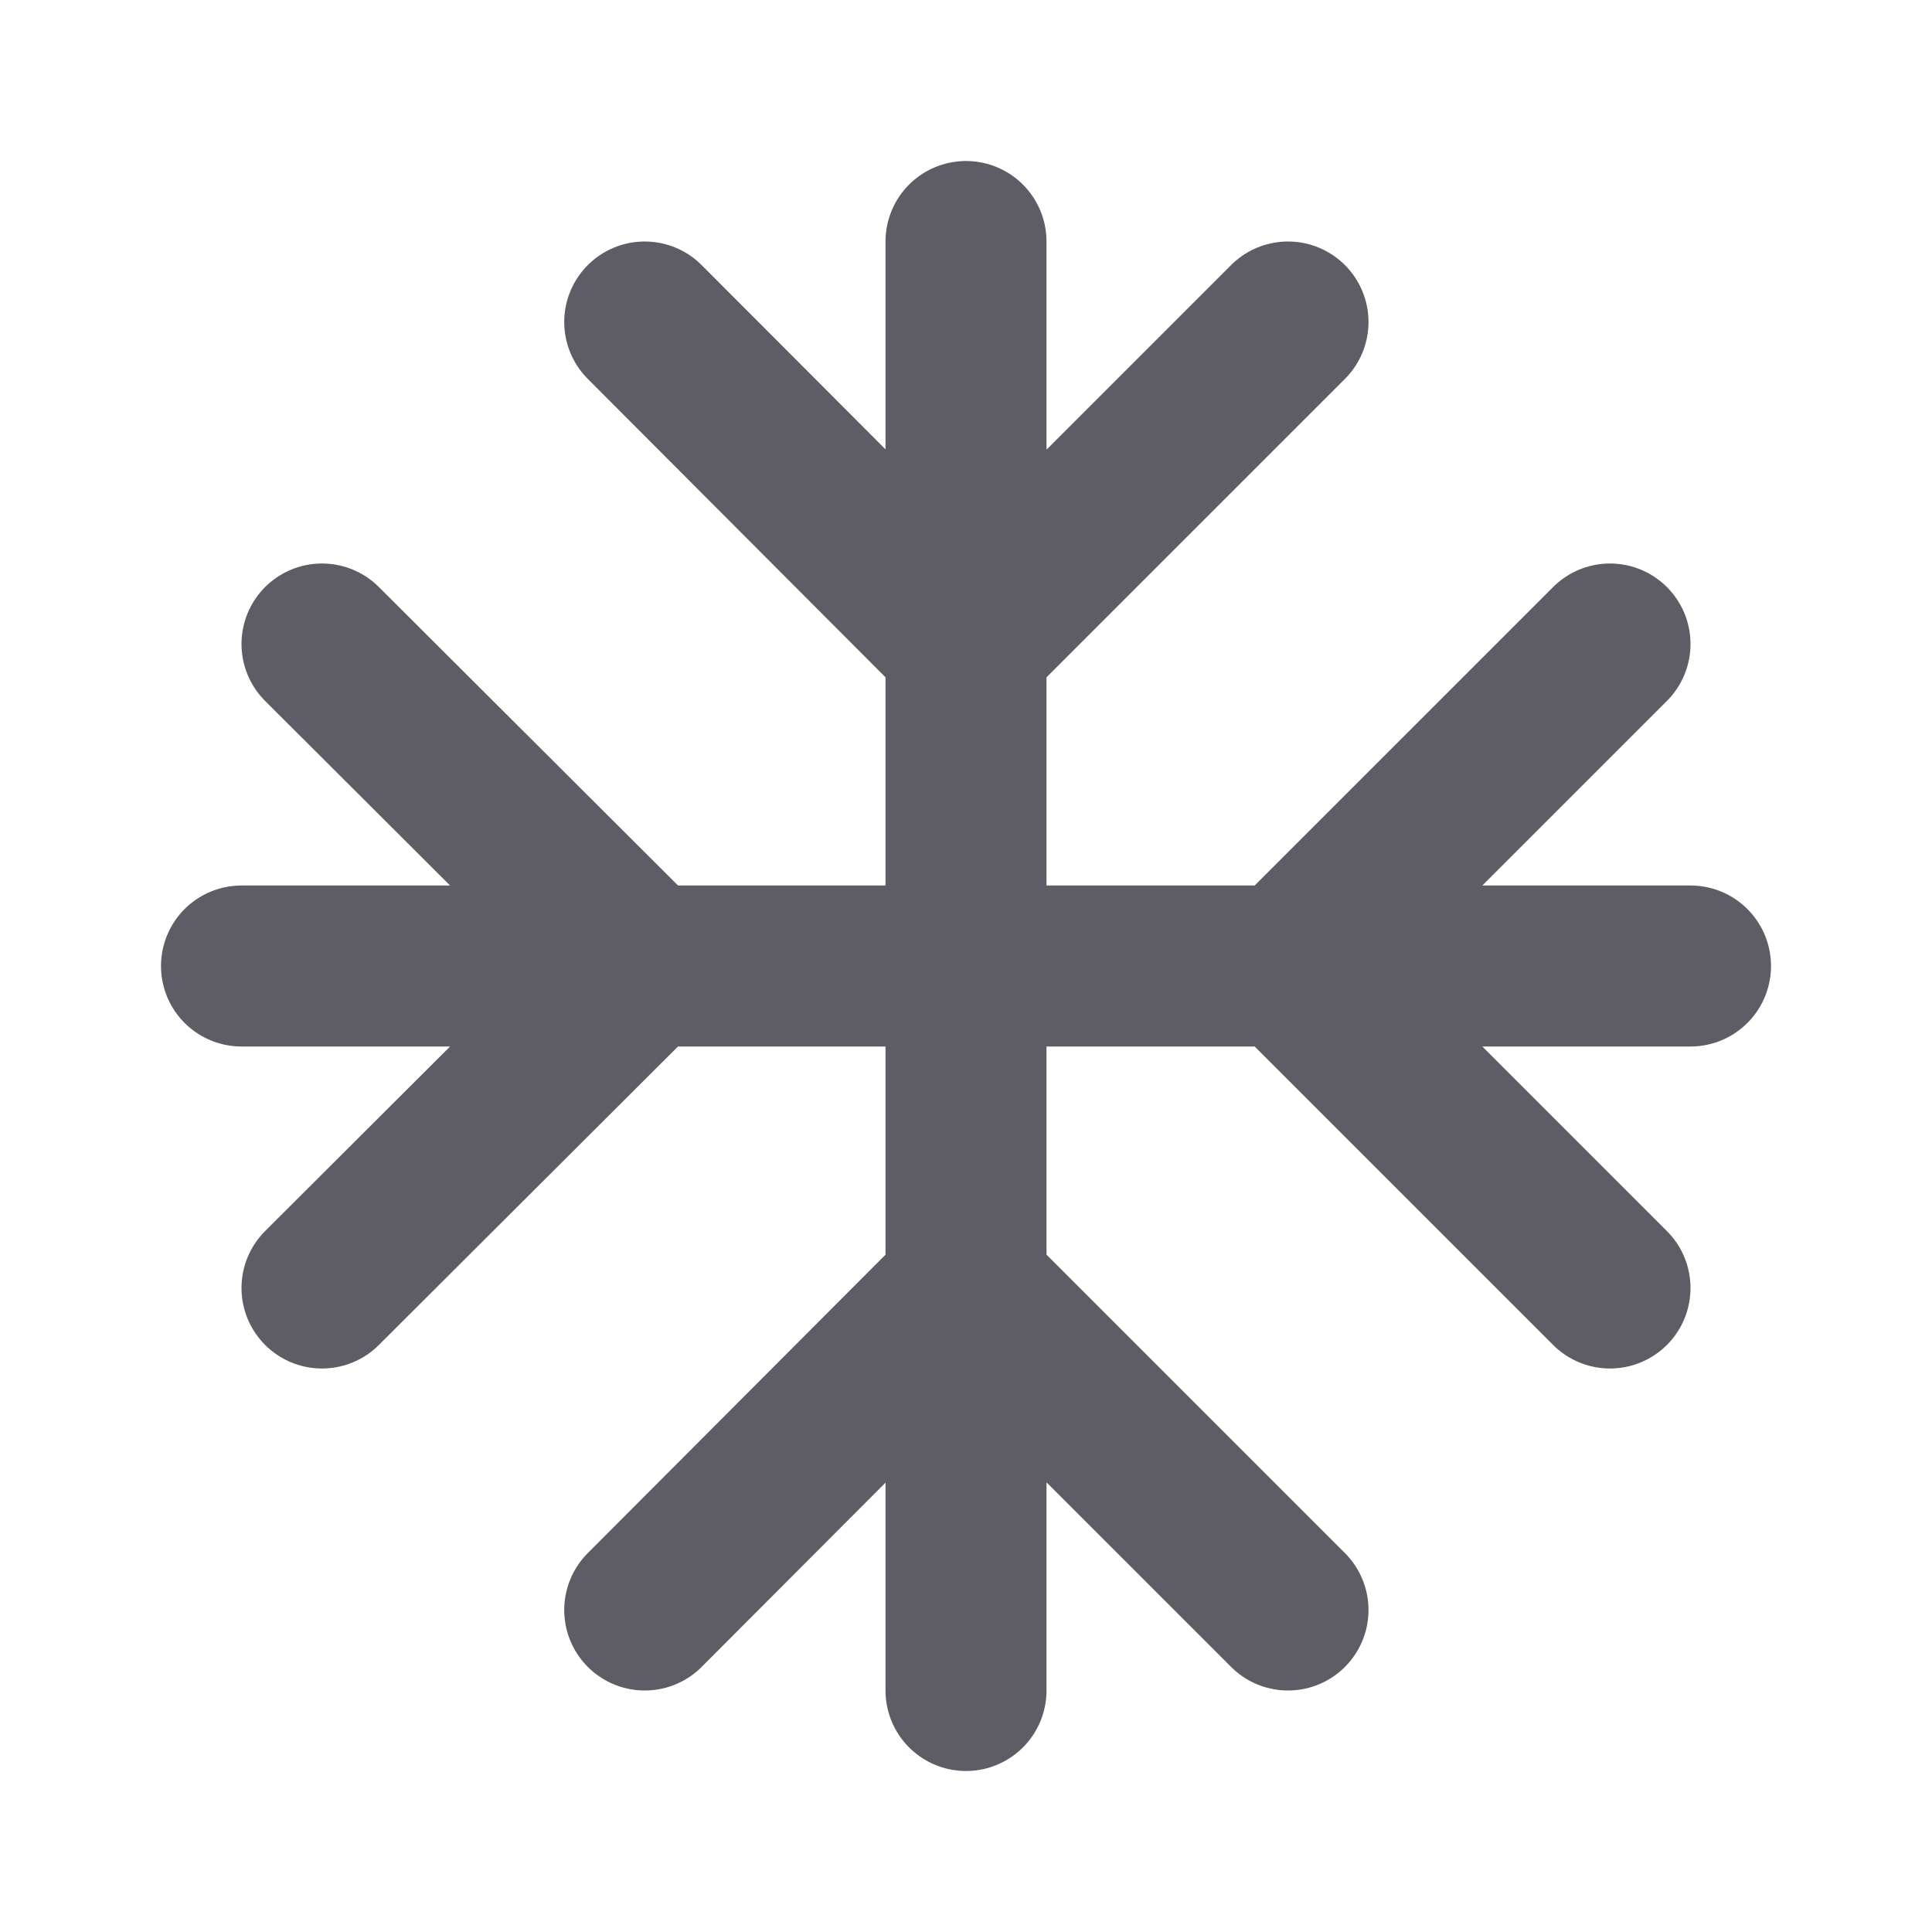
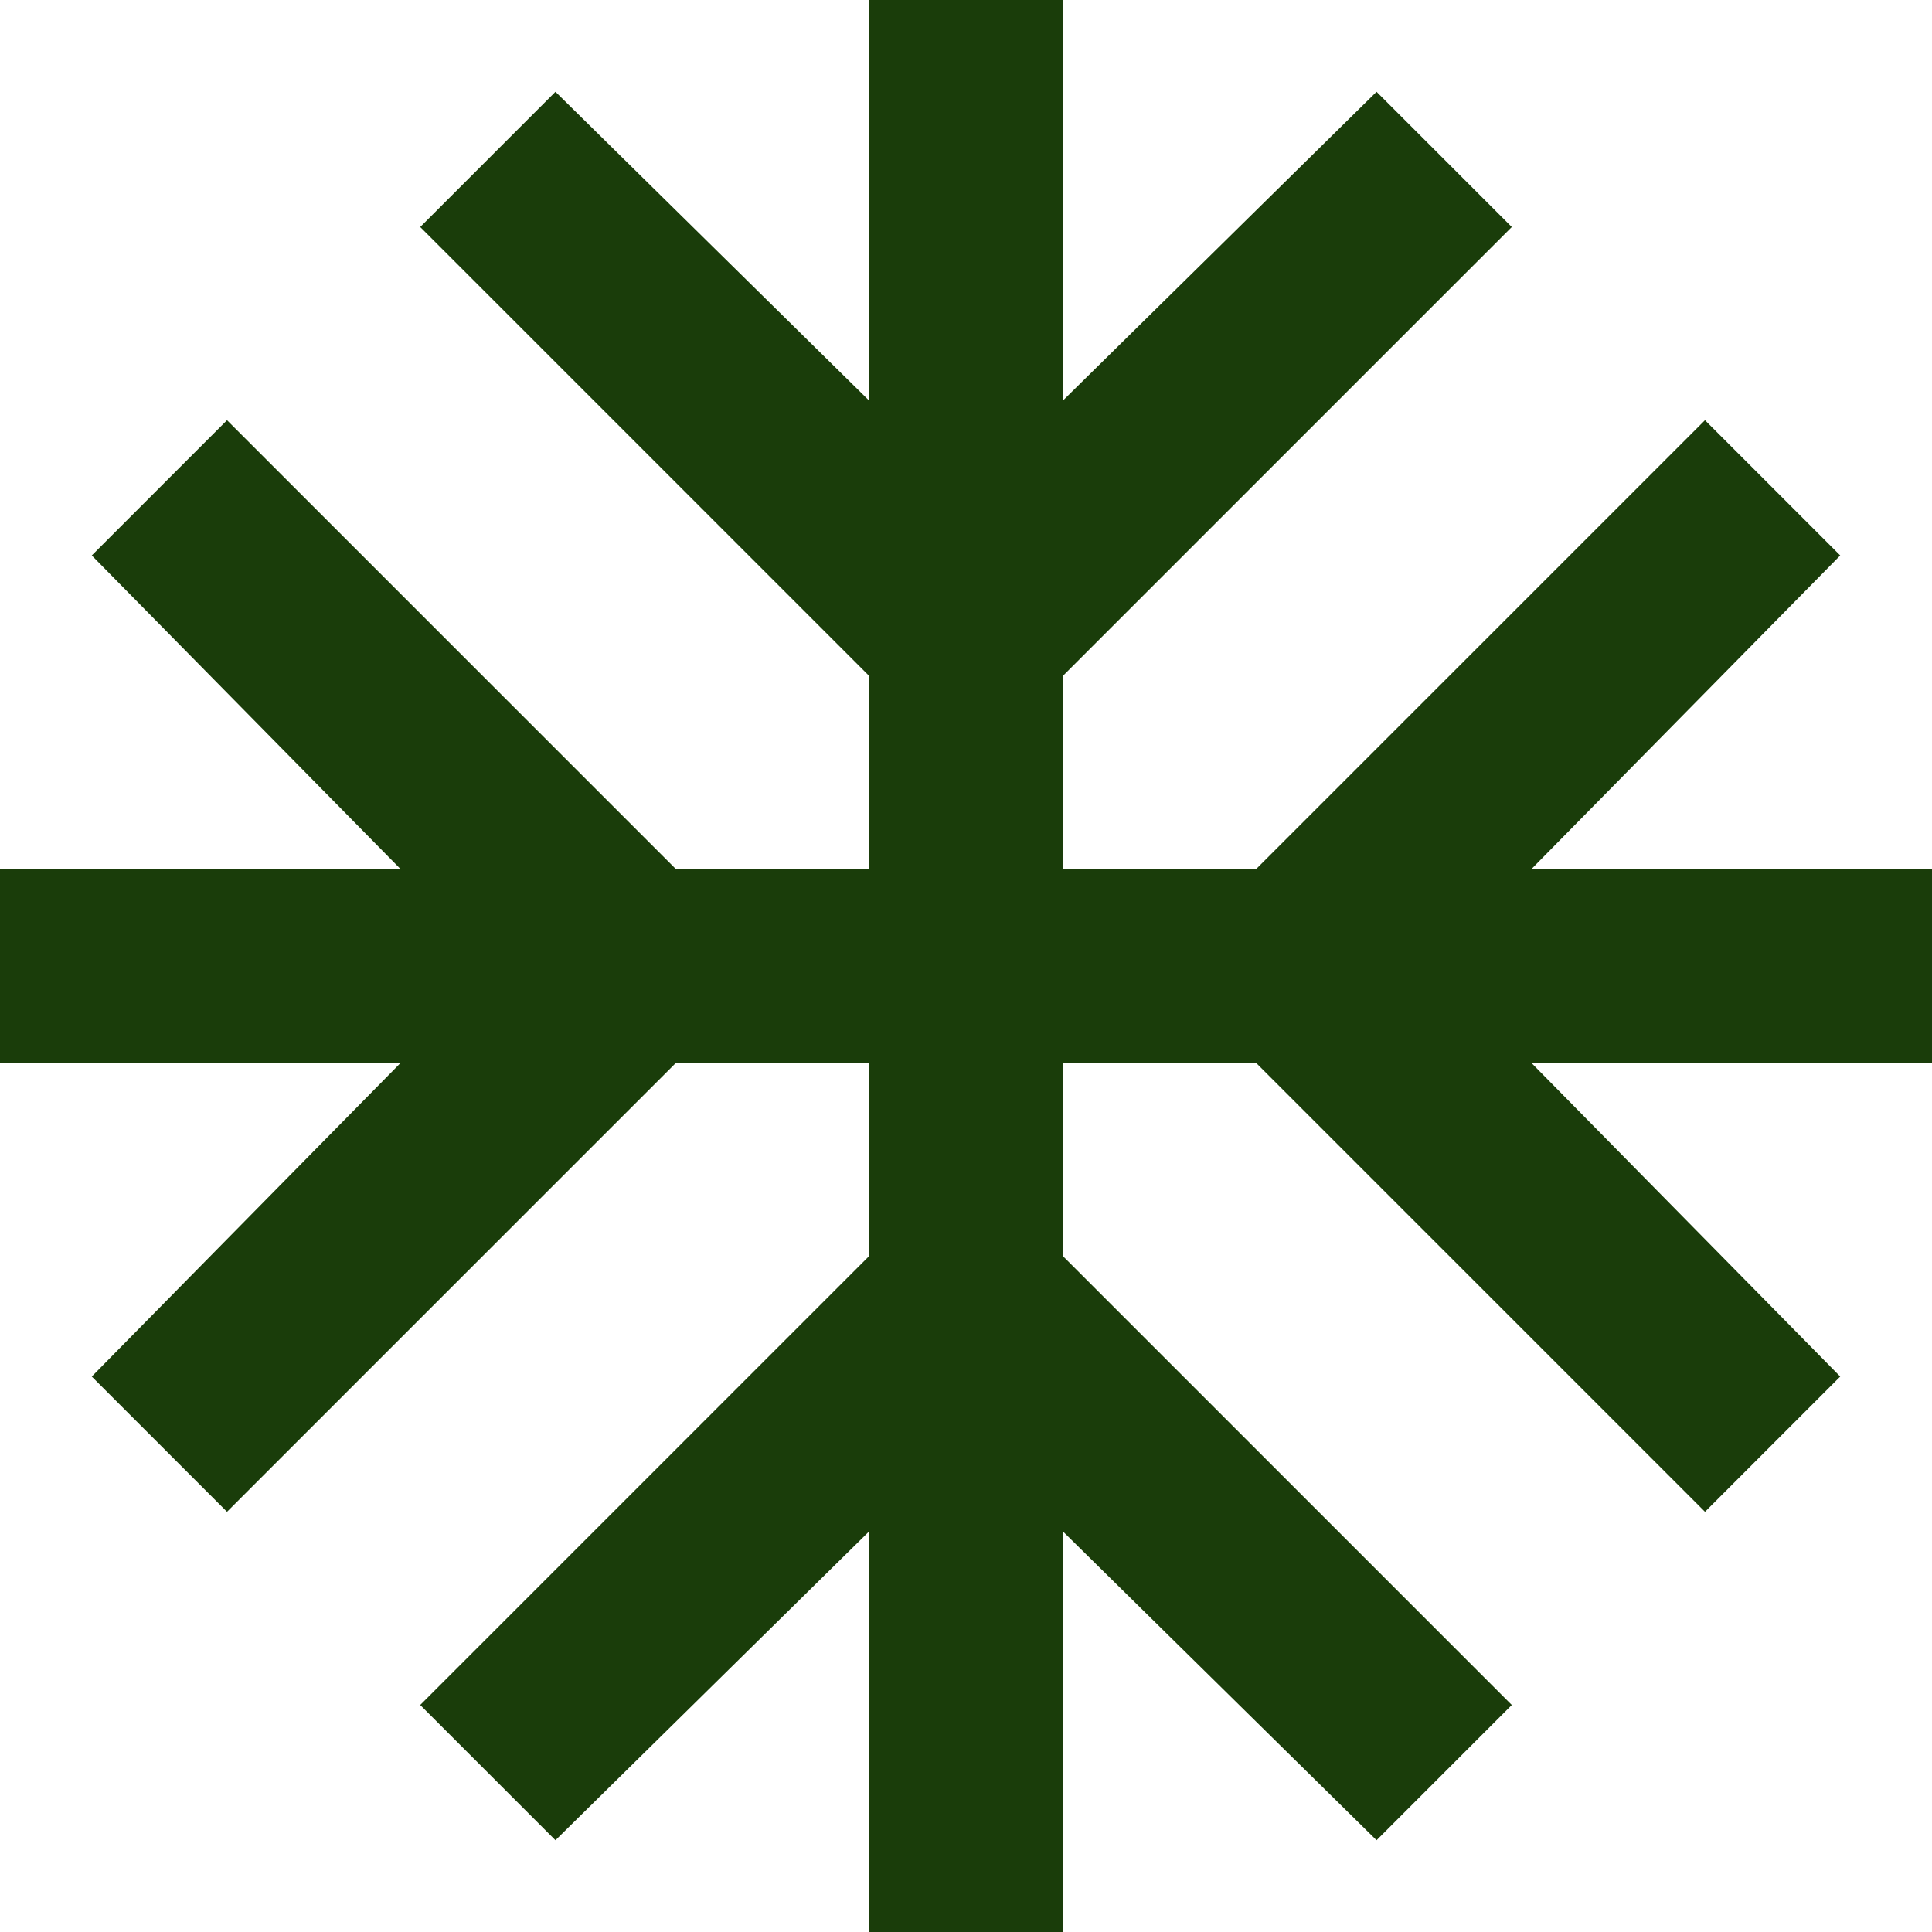
- <svg xmlns="http://www.w3.org/2000/svg" width="800px" height="800px" viewBox="0 0 24 24" fill="none">
-   <g id="SVGRepo_bgCarrier" stroke-width="0" />
-   <g id="SVGRepo_tracerCarrier" stroke-linecap="round" stroke-linejoin="round" />
-   <g id="SVGRepo_iconCarrier">
-     <path d="M12 3V21M16 4L12 8L8.009 4M8.009 20L12 16L16 20M3 12H21M4 8L8.009 12L4 16M20 16L16 12L20 8" stroke="#5e5c64" stroke-width="2" stroke-linecap="round" stroke-linejoin="round" />
-   </g>
+ <svg xmlns="http://www.w3.org/2000/svg" width="20" height="20" viewBox="0 0 20 20" fill="none">
+   <path d="M9 20V15.85L5.75 19.05L4.35 17.65L9 13V11H7L2.35 15.65L0.95 14.25L4.15 11H0V9H4.15L0.95 5.75L2.35 4.35L7 9H9V7L4.35 2.35L5.75 0.95L9 4.15V0H11V4.15L14.25 0.95L15.65 2.35L11 7V9H13L17.65 4.35L19.05 5.75L15.85 9H20V11H15.85L19.05 14.25L17.65 15.65L13 11H11V13L15.65 17.65L14.25 19.05L11 15.85V20H9Z" fill="#1A3D0A" />
</svg>
